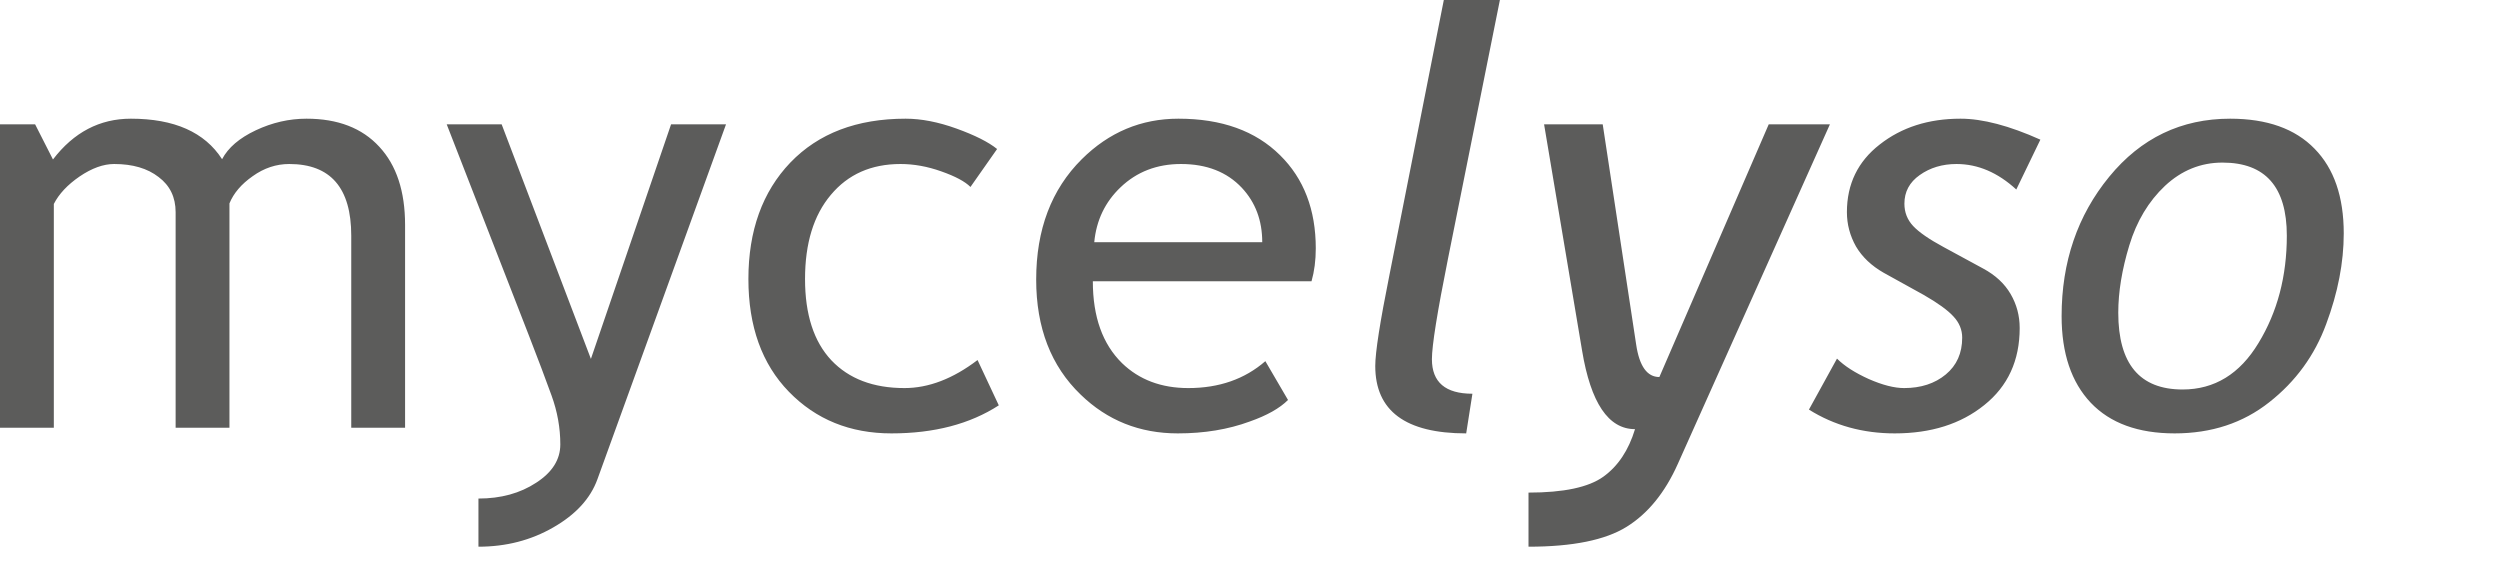
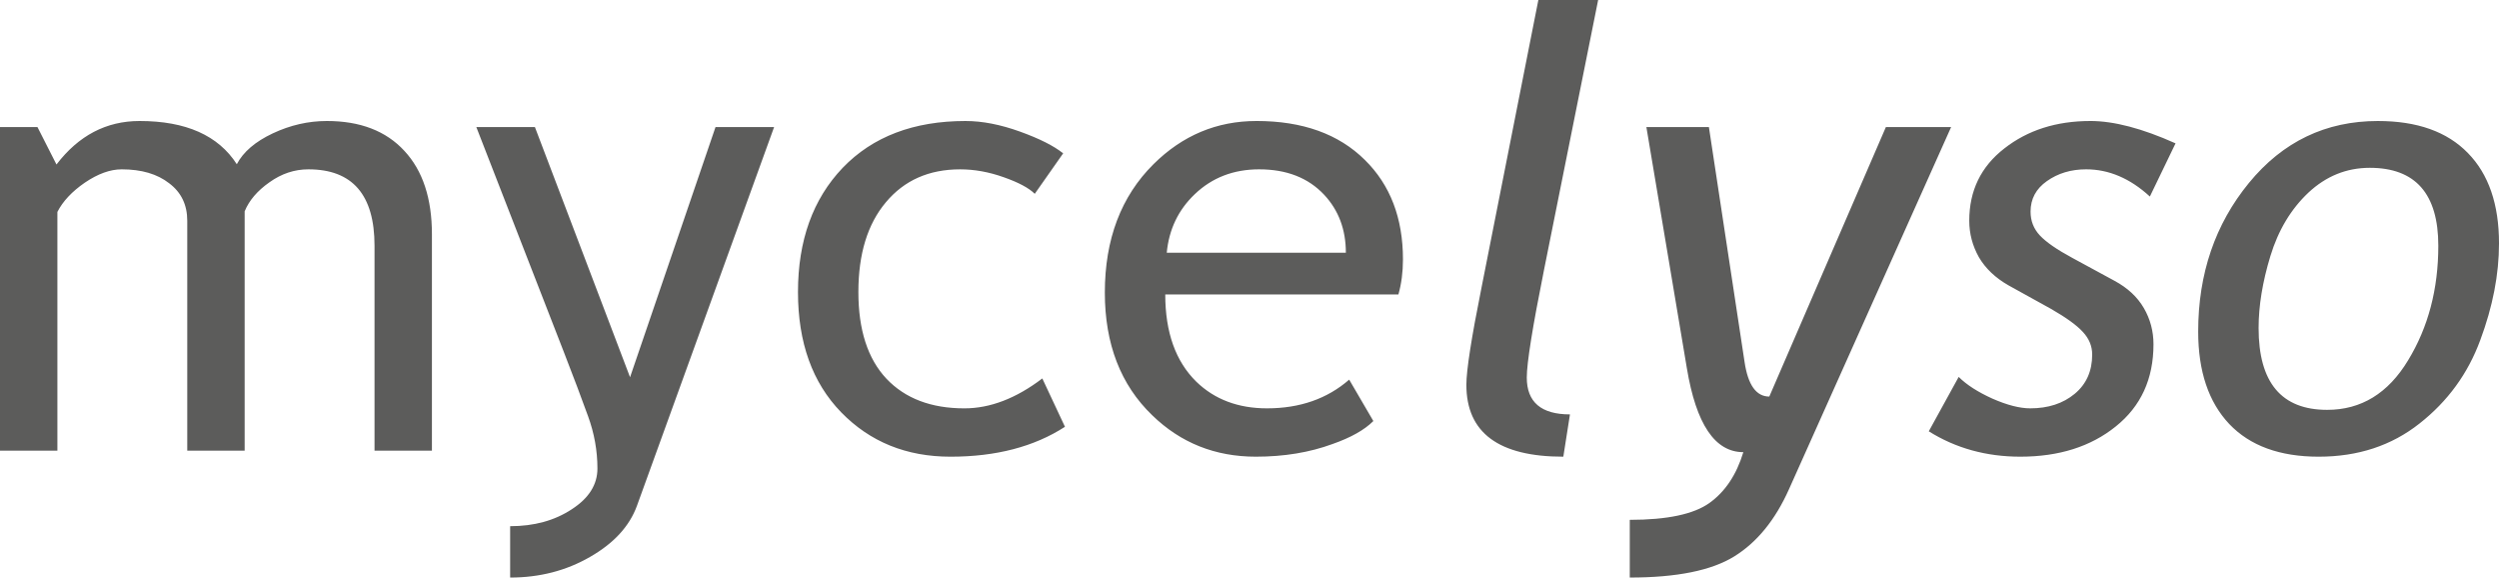
- <svg xmlns="http://www.w3.org/2000/svg" version="1.1" width="85.514mm" height="19.947mm">
-   <path d="M 186.658 0 L 179.627 35.559 C 178.406 41.638 177.795 45.557 177.795 47.314 C 177.795 53.125 181.714 56.029 189.551 56.029 L 190.355 50.902 C 186.864 50.902 185.119 49.414 185.119 46.436 C 185.119 44.678 185.815 40.332 187.207 33.398 L 193.908 0 L 186.658 0 z M 16.92 15.344 C 12.892 15.344 9.533 17.102 6.848 20.617 L 4.541 16.076 L 0 16.076 L 0 55.297 L 6.959 55.297 L 6.959 26.367 C 7.618 25.073 8.729 23.889 10.291 22.814 C 11.878 21.74 13.366 21.203 14.758 21.203 C 17.15 21.203 19.067 21.766 20.508 22.889 C 21.973 23.987 22.705 25.501 22.705 27.43 L 22.705 55.297 L 29.664 55.297 L 29.664 26.295 C 30.201 24.977 31.201 23.803 32.666 22.777 C 34.131 21.728 35.706 21.203 37.391 21.203 C 42.737 21.203 45.41 24.292 45.41 30.469 L 45.41 55.297 L 52.369 55.297 L 52.369 29.076 C 52.369 24.73 51.257 21.363 49.035 18.971 C 46.813 16.554 43.678 15.344 39.625 15.344 C 37.379 15.344 35.192 15.845 33.068 16.846 C 30.944 17.847 29.492 19.093 28.711 20.582 C 26.465 17.091 22.535 15.344 16.92 15.344 z M 117.078 15.344 C 110.779 15.344 105.812 17.235 102.174 21.02 C 98.561 24.804 96.754 29.822 96.754 36.072 C 96.754 42.2 98.499 47.058 101.99 50.646 C 105.481 54.235 109.899 56.029 115.246 56.029 C 120.764 56.029 125.39 54.821 129.125 52.404 L 126.379 46.545 C 123.205 48.962 120.057 50.17 116.932 50.17 C 112.903 50.17 109.753 48.975 107.482 46.582 C 105.212 44.165 104.076 40.662 104.076 36.072 C 104.076 31.458 105.188 27.832 107.41 25.195 C 109.632 22.534 112.634 21.203 116.418 21.203 C 118.151 21.203 119.909 21.521 121.691 22.156 C 123.498 22.791 124.755 23.462 125.463 24.17 L 128.906 19.264 C 127.783 18.36 126.038 17.481 123.67 16.627 C 121.302 15.772 119.104 15.344 117.078 15.344 z M 152.344 15.344 C 147.534 15.344 143.371 17.091 139.855 20.582 C 135.925 24.488 133.959 29.675 133.959 36.145 C 133.959 42.37 135.876 47.327 139.709 51.014 C 143.151 54.358 147.338 56.029 152.27 56.029 C 155.688 56.029 158.789 55.518 161.572 54.492 C 163.794 53.711 165.441 52.783 166.516 51.709 L 163.586 46.691 C 160.925 49.011 157.604 50.17 153.625 50.17 C 150.134 50.17 147.278 49.096 145.057 46.947 C 142.542 44.481 141.283 40.955 141.283 36.365 L 169.555 36.365 C 169.921 35.071 170.105 33.655 170.105 32.117 C 170.105 27.112 168.566 23.096 165.49 20.068 C 162.316 16.919 157.935 15.344 152.344 15.344 z M 253.455 15.344 C 249.329 15.344 245.85 16.454 243.018 18.676 C 240.186 20.873 238.77 23.792 238.77 27.43 C 238.77 28.992 239.16 30.468 239.941 31.859 C 240.747 33.227 241.942 34.362 243.529 35.266 L 248.693 38.123 C 250.524 39.173 251.807 40.101 252.539 40.906 C 253.296 41.712 253.674 42.627 253.674 43.652 C 253.674 45.654 252.967 47.24 251.551 48.412 C 250.135 49.584 248.339 50.17 246.166 50.17 C 244.896 50.17 243.372 49.779 241.59 48.998 C 239.808 48.192 238.44 47.313 237.488 46.361 L 233.861 52.953 C 237.133 55.004 240.833 56.029 244.959 56.029 C 249.646 56.029 253.504 54.809 256.531 52.367 C 259.583 49.926 261.107 46.605 261.107 42.406 C 261.107 40.819 260.717 39.356 259.936 38.014 C 259.154 36.671 257.972 35.571 256.385 34.717 L 251.258 31.934 C 249.402 30.933 248.095 30.028 247.338 29.223 C 246.581 28.417 246.203 27.453 246.203 26.33 C 246.203 24.792 246.863 23.561 248.182 22.633 C 249.524 21.681 251.11 21.203 252.941 21.203 C 255.7 21.203 258.275 22.303 260.668 24.5 L 263.781 18.055 C 259.753 16.248 256.312 15.344 253.455 15.344 z M 288.318 15.344 C 281.995 15.344 276.781 17.847 272.68 22.852 C 268.578 27.856 266.527 33.862 266.527 40.869 C 266.527 45.679 267.786 49.413 270.301 52.074 C 272.815 54.711 276.429 56.029 281.141 56.029 C 285.901 56.029 289.978 54.687 293.371 52.002 C 296.789 49.316 299.243 45.947 300.732 41.895 C 302.246 37.842 303.002 33.936 303.002 30.176 C 303.002 25.439 301.745 21.79 299.23 19.227 C 296.716 16.639 293.079 15.344 288.318 15.344 z M 57.752 16.076 L 68.371 43.359 C 69.567 46.436 70.544 49.023 71.301 51.123 C 72.058 53.198 72.438 55.311 72.438 57.459 C 72.438 59.412 71.399 61.06 69.324 62.402 C 67.249 63.77 64.759 64.453 61.854 64.453 L 61.854 70.678 C 65.418 70.678 68.641 69.848 71.521 68.188 C 74.427 66.527 76.331 64.453 77.234 61.963 L 93.859 16.076 L 86.756 16.076 L 76.393 46.398 L 64.855 16.076 L 57.752 16.076 z M 199.621 16.076 L 204.529 45.301 C 205.652 52.088 207.935 55.48 211.377 55.48 C 210.547 58.215 209.18 60.266 207.275 61.633 C 205.371 63 202.148 63.684 197.607 63.684 L 197.607 70.678 C 203.296 70.678 207.519 69.824 210.277 68.115 C 213.036 66.406 215.246 63.695 216.906 59.984 L 236.572 16.076 L 228.662 16.076 L 214.525 48.742 C 212.938 48.742 211.938 47.339 211.523 44.531 L 207.201 16.076 L 199.621 16.076 z M 287.328 21.02 C 292.87 21.02 295.643 24.17 295.643 30.469 C 295.643 35.718 294.422 40.344 291.98 44.348 C 289.563 48.352 286.292 50.354 282.166 50.354 C 276.624 50.354 273.852 47.046 273.852 40.43 C 273.852 37.744 274.329 34.838 275.281 31.713 C 276.233 28.588 277.771 26.025 279.895 24.023 C 282.043 22.021 284.521 21.02 287.328 21.02 z M 152.674 21.203 C 155.994 21.203 158.618 22.229 160.547 24.279 C 162.305 26.159 163.184 28.503 163.184 31.311 L 141.467 31.311 C 141.735 28.479 142.871 26.111 144.873 24.207 C 146.973 22.205 149.573 21.203 152.674 21.203 z " style="fill:#5c5c5b;stroke:none;" />
+ <svg xmlns="http://www.w3.org/2000/svg" height="70" width="303" viewBox="0 0 303 70" version="1.1">
+   <path style="fill:#5c5c5b;stroke:none" d="M 186.658,-0.679 179.627,34.88 c -1.221,6.079 -1.832,9.998 -1.832,11.756 0,5.811 3.919,8.715 11.756,8.715 l 0.805,-5.127 c -3.491,0 -5.236,-1.488 -5.236,-4.467 0,-1.758 0.696,-6.104 2.088,-13.037 l 6.701,-33.398 -7.25,0 z M 16.92,14.665 c -4.028,0 -7.387,1.758 -10.072,5.273 l -2.307,-4.541 -4.541,0 0,39.221 6.959,0 0,-28.93 c 0.659,-1.294 1.77,-2.479 3.332,-3.553 1.587,-1.074 3.075,-1.611 4.467,-1.611 2.393,0 4.31,0.562 5.75,1.686 1.465,1.099 2.197,2.612 2.197,4.541 l 0,27.867 6.959,0 0,-29.002 c 0.537,-1.318 1.537,-2.492 3.002,-3.518 1.465,-1.05 3.04,-1.574 4.725,-1.574 5.347,0 8.02,3.089 8.02,9.266 l 0,24.828 6.959,0 0,-26.221 c 0,-4.346 -1.112,-7.713 -3.334,-10.105 -2.222,-2.417 -5.357,-3.627 -9.41,-3.627 -2.246,0 -4.433,0.501 -6.557,1.502 -2.124,1.001 -3.576,2.247 -4.357,3.736 -2.246,-3.491 -6.176,-5.238 -11.791,-5.238 z m 100.158,0 c -6.299,0 -11.267,1.892 -14.904,5.676 -3.613,3.784 -5.42,8.803 -5.42,15.053 0,6.128 1.745,10.985 5.236,14.574 3.491,3.589 7.909,5.383 13.256,5.383 5.518,0 10.144,-1.208 13.879,-3.625 l -2.746,-5.859 c -3.174,2.417 -6.322,3.625 -9.447,3.625 -4.028,0 -7.179,-1.195 -9.449,-3.588 -2.271,-2.417 -3.406,-5.92 -3.406,-10.51 0,-4.614 1.112,-8.24 3.334,-10.877 2.222,-2.661 5.224,-3.992 9.008,-3.992 1.733,0 3.491,0.318 5.273,0.953 1.807,0.635 3.063,1.306 3.771,2.014 l 3.443,-4.906 c -1.123,-0.903 -2.868,-1.782 -5.236,-2.637 -2.368,-0.854 -4.565,-1.283 -6.592,-1.283 z m 35.266,0 c -4.81,0 -8.973,1.747 -12.488,5.238 -3.931,3.906 -5.896,9.093 -5.896,15.562 0,6.226 1.917,11.183 5.75,14.869 3.442,3.345 7.629,5.016 12.561,5.016 3.418,0 6.52,-0.512 9.303,-1.537 2.222,-0.781 3.869,-1.709 4.943,-2.783 l -2.93,-5.018 c -2.661,2.319 -5.981,3.479 -9.961,3.479 -3.491,0 -6.347,-1.074 -8.568,-3.223 -2.515,-2.466 -3.773,-5.992 -3.773,-10.582 l 28.271,0 c 0.366,-1.294 0.551,-2.71 0.551,-4.248 0,-5.005 -1.539,-9.021 -4.615,-12.049 -3.174,-3.149 -7.556,-4.725 -13.146,-4.725 z m 101.111,0 c -4.126,0 -7.605,1.11 -10.438,3.332 -2.832,2.197 -4.248,5.116 -4.248,8.754 0,1.562 0.391,3.038 1.172,4.43 0.806,1.367 2.001,2.503 3.588,3.406 l 5.164,2.857 c 1.831,1.05 3.113,1.978 3.846,2.783 0.757,0.806 1.135,1.721 1.135,2.746 0,2.002 -0.707,3.588 -2.123,4.76 -1.416,1.172 -3.212,1.758 -5.385,1.758 -1.27,0 -2.794,-0.391 -4.576,-1.172 -1.782,-0.806 -3.149,-1.685 -4.102,-2.637 l -3.627,6.592 c 3.271,2.051 6.972,3.076 11.098,3.076 4.688,0 8.545,-1.221 11.572,-3.662 3.052,-2.441 4.576,-5.762 4.576,-9.961 0,-1.587 -0.391,-3.05 -1.172,-4.393 -0.781,-1.343 -1.964,-2.442 -3.551,-3.297 l -5.127,-2.783 c -1.855,-1.001 -3.163,-1.905 -3.92,-2.711 -0.757,-0.806 -1.135,-1.77 -1.135,-2.893 0,-1.538 0.66,-2.77 1.979,-3.697 1.343,-0.952 2.929,-1.43 4.76,-1.43 2.759,0 5.334,1.1 7.727,3.297 l 3.113,-6.445 c -4.028,-1.807 -7.47,-2.711 -10.326,-2.711 z m 34.863,0 c -6.323,0 -11.537,2.503 -15.639,7.508 -4.102,5.005 -6.152,11.011 -6.152,18.018 0,4.81 1.259,8.544 3.773,11.205 2.515,2.637 6.128,3.955 10.84,3.955 4.761,0 8.837,-1.342 12.23,-4.027 3.418,-2.686 5.872,-6.055 7.361,-10.107 1.514,-4.053 2.27,-7.959 2.27,-11.719 0,-4.736 -1.257,-8.386 -3.771,-10.949 -2.515,-2.588 -6.151,-3.883 -10.912,-3.883 z M 57.752,15.397 68.371,42.681 c 1.196,3.076 2.173,5.664 2.93,7.764 0.757,2.075 1.137,4.187 1.137,6.336 0,1.953 -1.038,3.601 -3.113,4.943 -2.075,1.367 -4.565,2.051 -7.471,2.051 l 0,6.225 c 3.564,0 6.787,-0.83 9.668,-2.49 2.905,-1.66 4.81,-3.734 5.713,-6.225 l 16.625,-45.887 -7.104,0 -10.363,30.322 -11.537,-30.322 -7.104,0 z m 141.869,0 4.908,29.225 c 1.123,6.787 3.405,10.18 6.848,10.18 -0.83,2.734 -2.197,4.785 -4.102,6.152 -1.904,1.367 -5.127,2.051 -9.668,2.051 l 0,6.994 c 5.688,0 9.911,-0.854 12.67,-2.562 2.759,-1.709 4.969,-4.42 6.629,-8.131 l 19.666,-43.908 -7.91,0 -14.137,32.666 c -1.587,-10e-7 -2.587,-1.403 -3.002,-4.211 l -4.322,-28.455 -7.58,0 z m 87.707,4.943 c 5.542,0 8.314,3.15 8.314,9.449 0,5.249 -1.221,9.875 -3.662,13.879 -2.417,4.004 -5.688,6.006 -9.814,6.006 -5.542,0 -8.314,-3.308 -8.314,-9.924 0,-2.686 0.478,-5.592 1.43,-8.717 0.952,-3.125 2.489,-5.688 4.613,-7.689 2.148,-2.002 4.626,-3.004 7.434,-3.004 z m -134.654,0.184 c 3.32,0 5.944,1.025 7.873,3.076 1.758,1.88 2.637,4.224 2.637,7.031 l -21.717,0 c 0.269,-2.832 1.404,-5.199 3.406,-7.104 2.1,-2.002 4.7,-3.004 7.801,-3.004 z" />
</svg>
